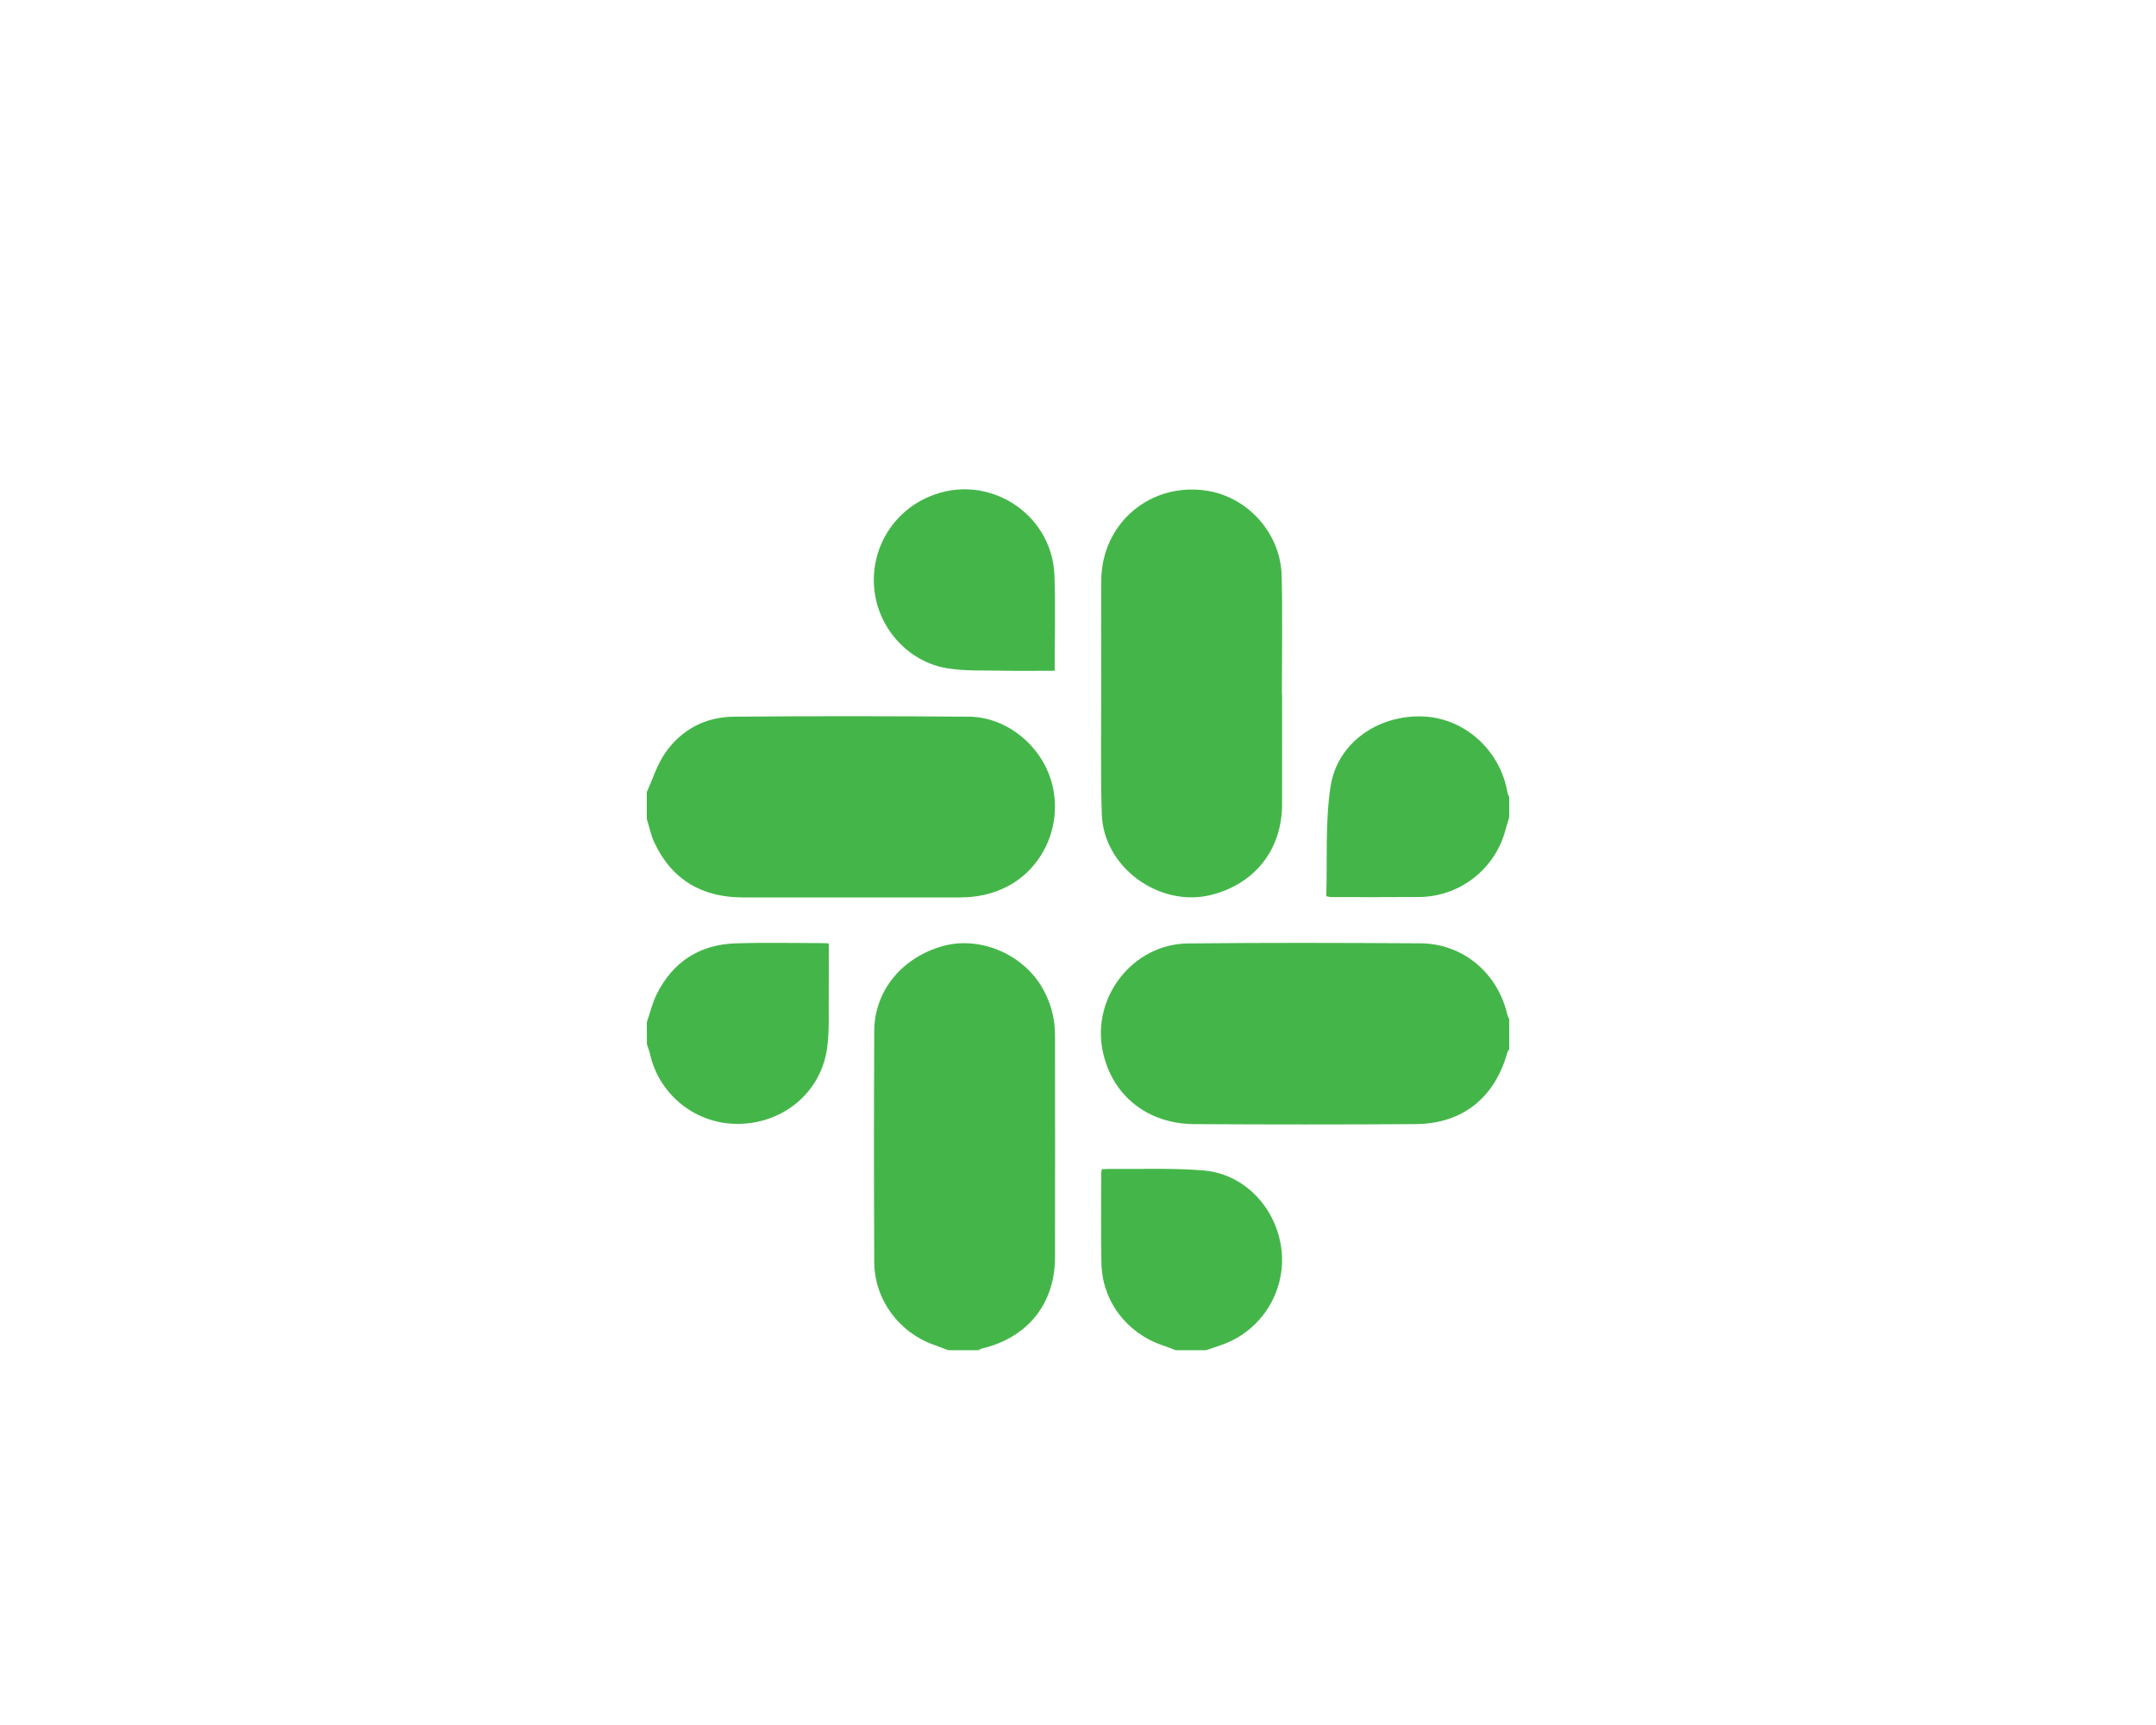
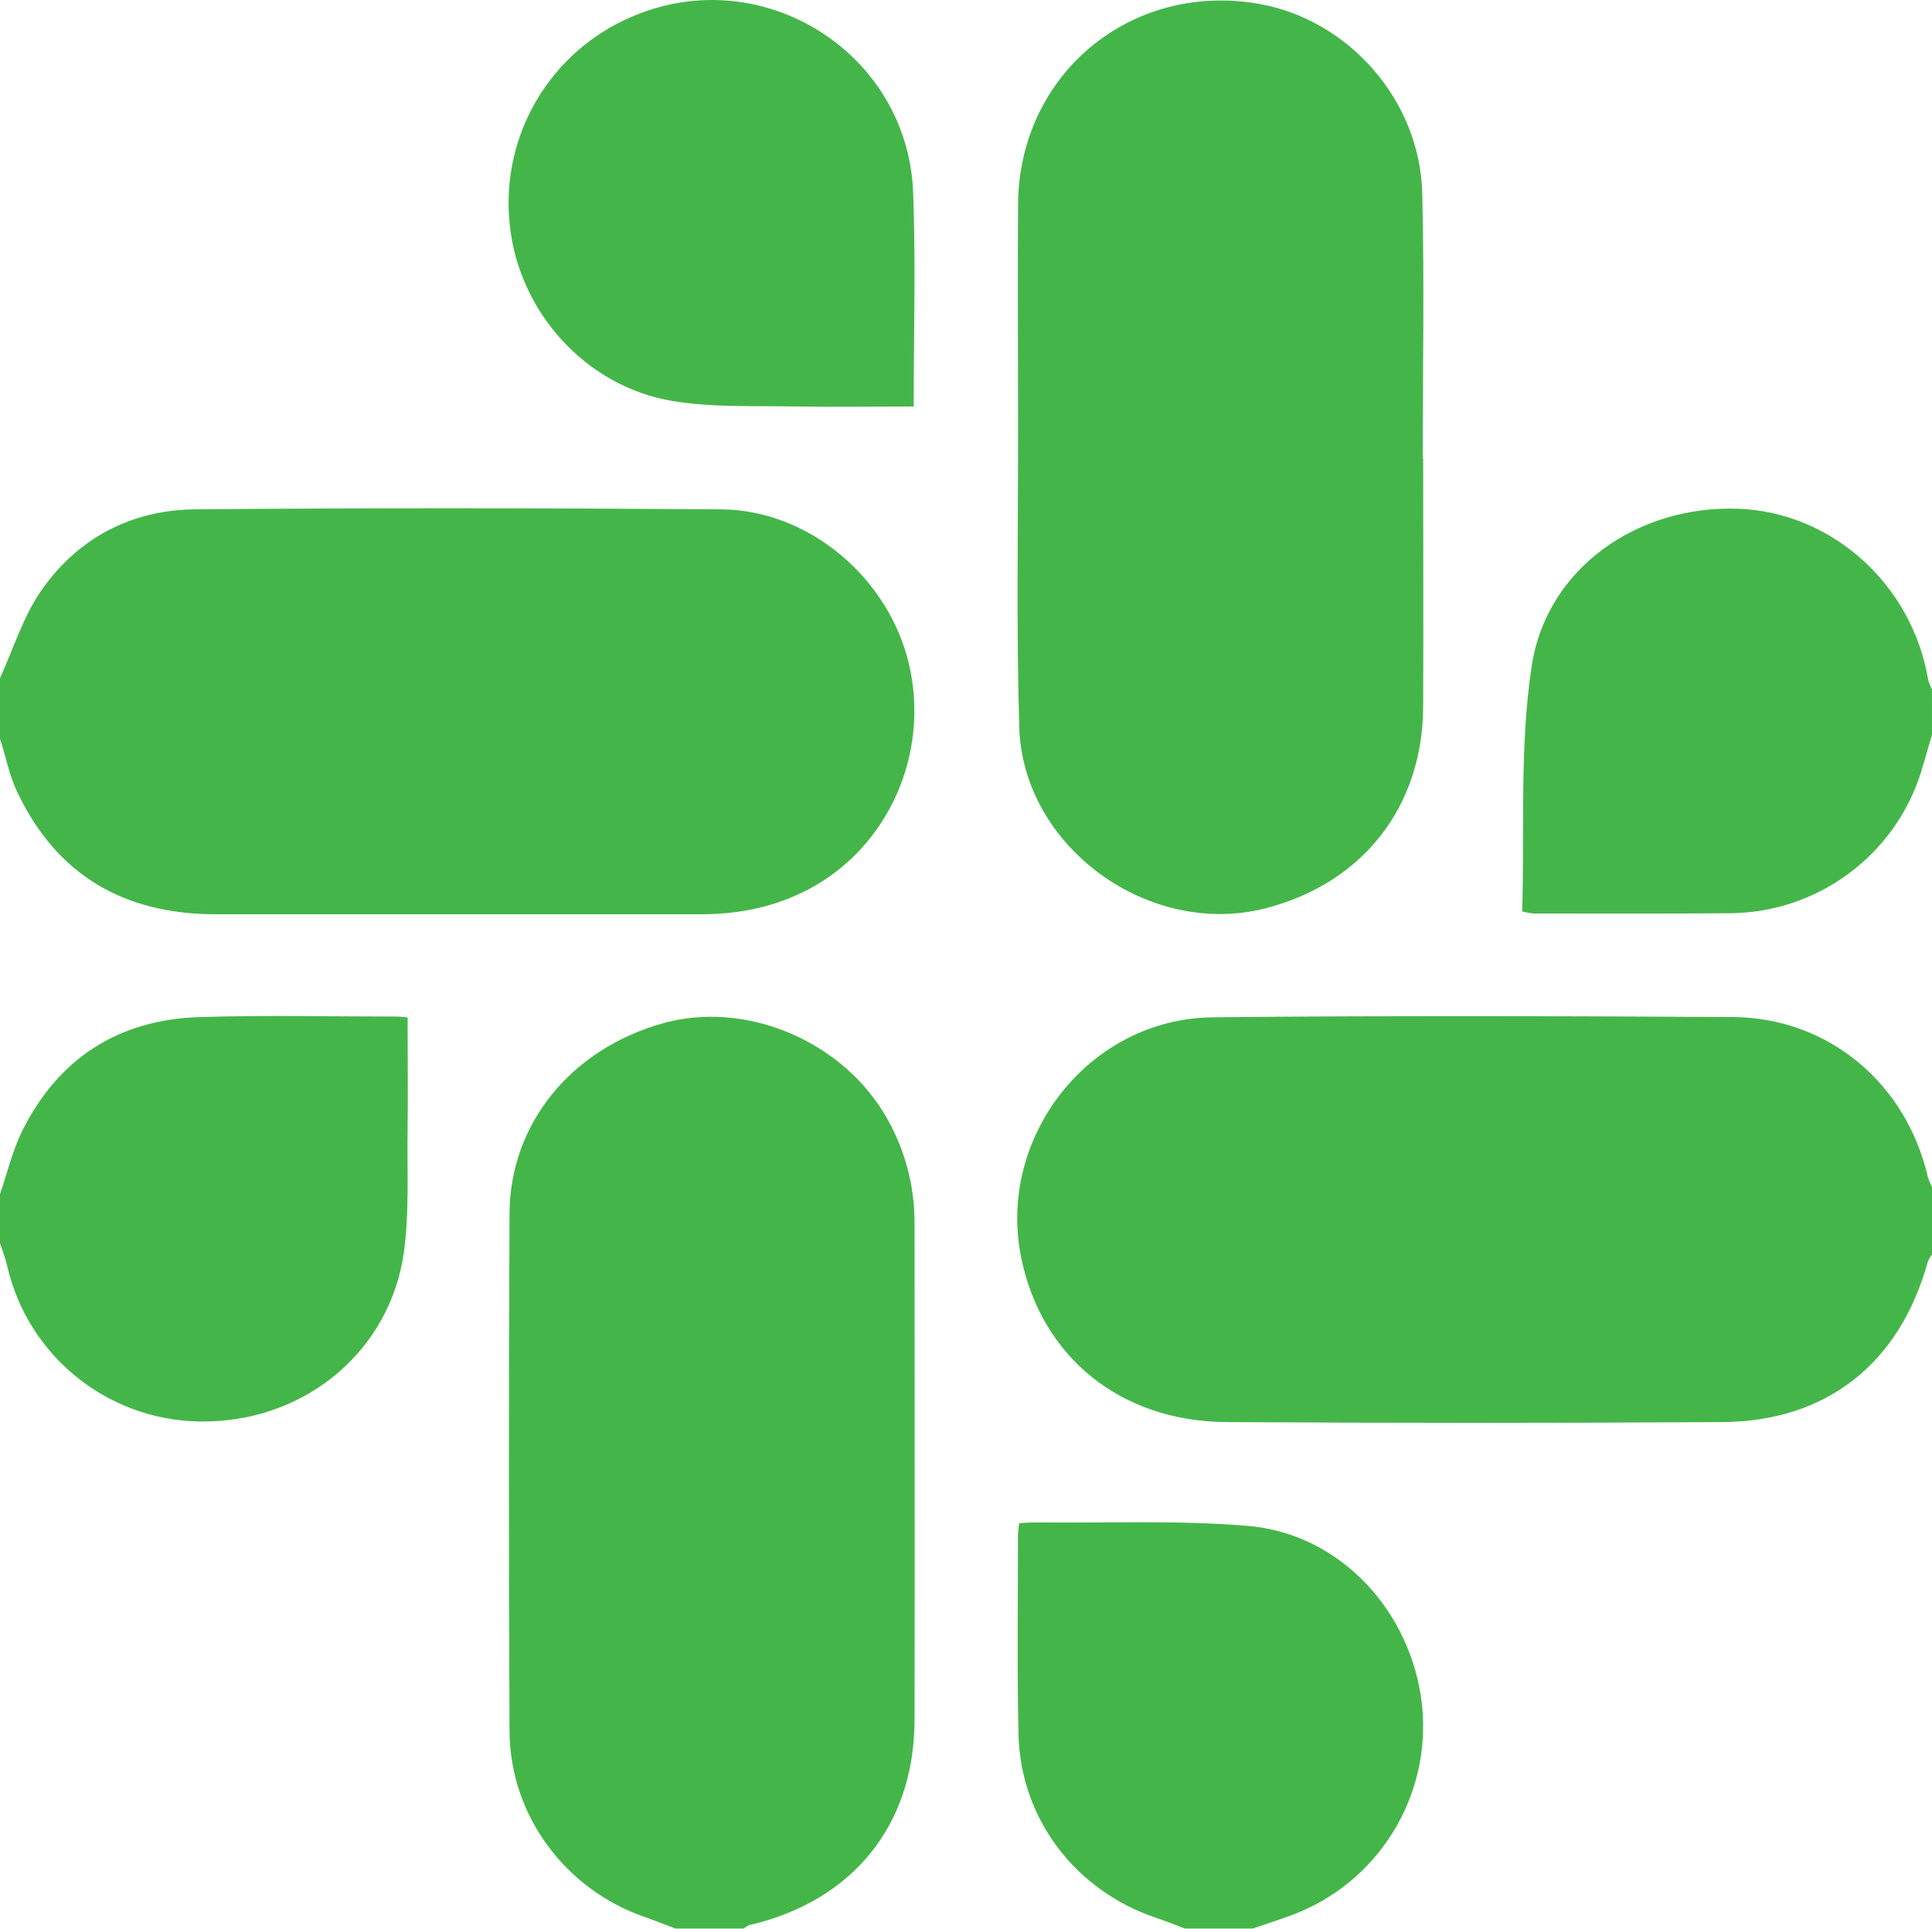
- <svg xmlns="http://www.w3.org/2000/svg" id="Layer_1" data-name="Layer 1" viewBox="0 0 1280 1024">
+ <svg xmlns="http://www.w3.org/2000/svg" id="Layer_1" data-name="Layer 1" viewBox="0 0 512 511.06">
  <defs>
    <style>.cls-1{fill:#44b649;}</style>
  </defs>
  <g id="_5wlsRA.tif" data-name="5wlsRA.tif">
-     <path class="cls-1" d="M896,622.87a8.49,8.49,0,0,0-1.13,2c-7.42,26.84-26.75,42.26-54.42,42.43q-65.7.4-131.4,0c-28.09-.16-49-17.21-54.41-43.47-6.55-32,18-63.45,50.69-63.79,46-.48,91.93-.35,137.89-.07,25.33.15,46,17.58,51.7,42.47a13.9,13.9,0,0,0,1.08,2.49Z" />
-     <path class="cls-1" d="M384,470.17c3.55-7.76,6.08-16.21,10.87-23.12,9.65-13.93,23.86-21.45,40.78-21.61,46.49-.42,93-.34,139.48,0,23.22.15,44.47,18.17,49.79,41.15,5.49,23.71-5.55,48.27-26.4,59.39-9.08,4.84-18.71,6.75-28.83,6.76q-64.25,0-128.49,0c-24.31,0-42.24-10.35-52.69-32.52-2.08-4.41-3-9.36-4.51-14.05Z" />
-     <path class="cls-1" d="M563,801.52c-2.73-1-5.44-2.12-8.2-3.07-21-7.29-35.66-26.93-35.77-49.21q-.33-68.6,0-137.19c.09-23.85,16.42-43.7,40.8-50.46,21.27-5.9,46.06,4.11,58.09,23.31a55.72,55.72,0,0,1,8.44,30.29c0,43.74.11,87.47,0,131.21-.1,27.82-16.44,47.83-43.73,54.21a6.1,6.1,0,0,0-1.57.91Z" />
-     <path class="cls-1" d="M896,485.14c-1,3.41-2,6.85-3,10.24a53.51,53.51,0,0,1-50.29,37.11c-17.47.14-35,.06-52.42.06a21,21,0,0,1-2.89-.53c.66-21.68-.71-43.67,2.52-65,3.93-26,28.1-42.7,54.78-41.72,24.81.91,46.06,20.08,50.3,45.32a12.8,12.8,0,0,0,1,2.51Z" />
-     <path class="cls-1" d="M384,606.9c1.92-5.57,3.25-11.42,5.85-16.65C399.4,571,415.26,560.7,436.71,560c17.47-.57,35-.15,52.47-.15.8,0,1.59.12,2.84.22,0,10,.12,19.77,0,29.54-.16,10.95.5,22-1,32.82-3.68,25.7-25.36,44-51.57,44.71a53.16,53.16,0,0,1-53.52-41.32c-.47-2-1.24-4-1.87-5.94Z" />
-     <path class="cls-1" d="M698,801.52c-2.58-1-5.13-2-7.73-2.88-21.36-7.23-35.85-26.24-36.36-48.65-.39-17.6-.13-35.21-.14-52.82a26,26,0,0,1,.33-3.08c1.71-.07,3.17-.21,4.63-.19,18.63.2,37.34-.64,55.86.91,24.5,2.05,43.55,22.61,46.27,47.52a53.47,53.47,0,0,1-34.74,55.72c-3.35,1.21-6.74,2.32-10.12,3.47Z" />
-     <path class="cls-1" d="M761.15,412c0,21.94.1,43.88,0,65.82-.15,26.48-16,46.65-41.67,53.32-30.9,8-64.43-16.17-65.37-48-.79-26.74-.28-53.52-.31-80.28,0-19.45-.13-38.9,0-58.35.28-34.31,29.78-58.86,63.6-53.06,23.88,4.09,42.91,25.49,43.51,50.24.58,23.42.13,46.87.13,70.31Z" />
-     <path class="cls-1" d="M626.14,398.18c-10.89,0-21.18.16-31.46-.05-10.8-.21-21.77.31-32.34-1.43-23.13-3.8-40.9-23.7-43.25-46.73a53.63,53.63,0,0,1,32.67-55.21c34.25-14.56,72.9,9.6,74.26,46.86C626.7,360.18,626.14,378.8,626.14,398.18Z" />
+     <path class="cls-1" d="M512,332.41a8.64,8.64,0,0,0-1.13,2c-7.42,26.85-26.75,42.27-54.42,42.44q-65.7.4-131.4,0c-28.09-.16-49-17.21-54.41-43.47-6.55-32,18-63.45,50.69-63.79,46-.48,91.93-.35,137.89-.07,25.33.15,46,17.58,51.7,42.46a13.6,13.6,0,0,0,1.08,2.49Z" />
+     <path class="cls-1" d="M0,179.71c3.55-7.76,6.08-16.22,10.87-23.12,9.65-13.93,23.86-21.46,40.78-21.61,46.49-.42,93-.35,139.48,0,23.22.15,44.47,18.17,49.79,41.16,5.49,23.71-5.55,48.27-26.4,59.39-9.08,4.84-18.71,6.75-28.83,6.75q-64.24,0-128.49,0c-24.31,0-42.24-10.36-52.69-32.52-2.08-4.42-3-9.36-4.51-14Z" />
+     <path class="cls-1" d="M179,511.06c-2.73-1-5.44-2.12-8.2-3.08-21-7.28-35.66-26.92-35.77-49.2q-.33-68.59,0-137.19c.09-23.86,16.42-43.71,40.8-50.46,21.27-5.9,46.06,4.11,58.09,23.31a55.67,55.67,0,0,1,8.44,30.29c0,43.73.11,87.47,0,131.2-.1,27.83-16.44,47.84-43.73,54.21a6.45,6.45,0,0,0-1.57.92Z" />
+     <path class="cls-1" d="M512,194.68c-1,3.41-1.95,6.84-3,10.24A53.48,53.48,0,0,1,458.7,242c-17.47.15-34.95.07-52.42.07a22.71,22.71,0,0,1-2.89-.53c.66-21.68-.71-43.68,2.52-65,3.93-26,28.1-42.7,54.78-41.72,24.81.91,46.06,20.07,50.3,45.32a13,13,0,0,0,1,2.51Z" />
+     <path class="cls-1" d="M0,316.44c1.92-5.57,3.25-11.42,5.85-16.66,9.55-19.25,25.41-29.54,46.86-30.24,17.47-.58,35-.15,52.47-.15.8,0,1.59.12,2.84.22,0,10,.12,19.77,0,29.53-.16,11,.5,22.05-1,32.83-3.68,25.7-25.36,44-51.57,44.7A53.14,53.14,0,0,1,1.87,335.35c-.47-2-1.24-4-1.87-5.94Z" />
+     <path class="cls-1" d="M314,511.06c-2.58-1-5.13-2-7.73-2.88-21.36-7.23-35.85-26.25-36.36-48.65-.39-17.6-.13-35.21-.14-52.82a25.81,25.81,0,0,1,.33-3.08c1.71-.08,3.17-.21,4.63-.19,18.63.2,37.34-.64,55.86.91,24.5,2,43.55,22.6,46.27,47.52a53.45,53.45,0,0,1-34.74,55.71c-3.35,1.22-6.74,2.32-10.12,3.48Z" />
+     <path class="cls-1" d="M377.15,121.53c0,21.94.1,43.89,0,65.83-.15,26.48-16,46.65-41.67,53.31-30.9,8-64.43-16.16-65.37-48-.79-26.74-.28-53.51-.31-80.28,0-19.44-.13-38.89,0-58.34.28-34.32,29.78-58.86,63.6-53.07,23.88,4.1,42.91,25.5,43.51,50.24.58,23.43.13,46.88.13,70.31Z" />
+     <path class="cls-1" d="M242.14,107.72c-10.89,0-21.18.16-31.46,0-10.8-.22-21.77.3-32.34-1.43-23.13-3.81-40.9-23.7-43.25-46.73A53.62,53.62,0,0,1,167.76,4.3C202-10.27,240.66,13.9,242,51.15,242.7,69.72,242.14,88.33,242.14,107.72Z" />
  </g>
</svg>
